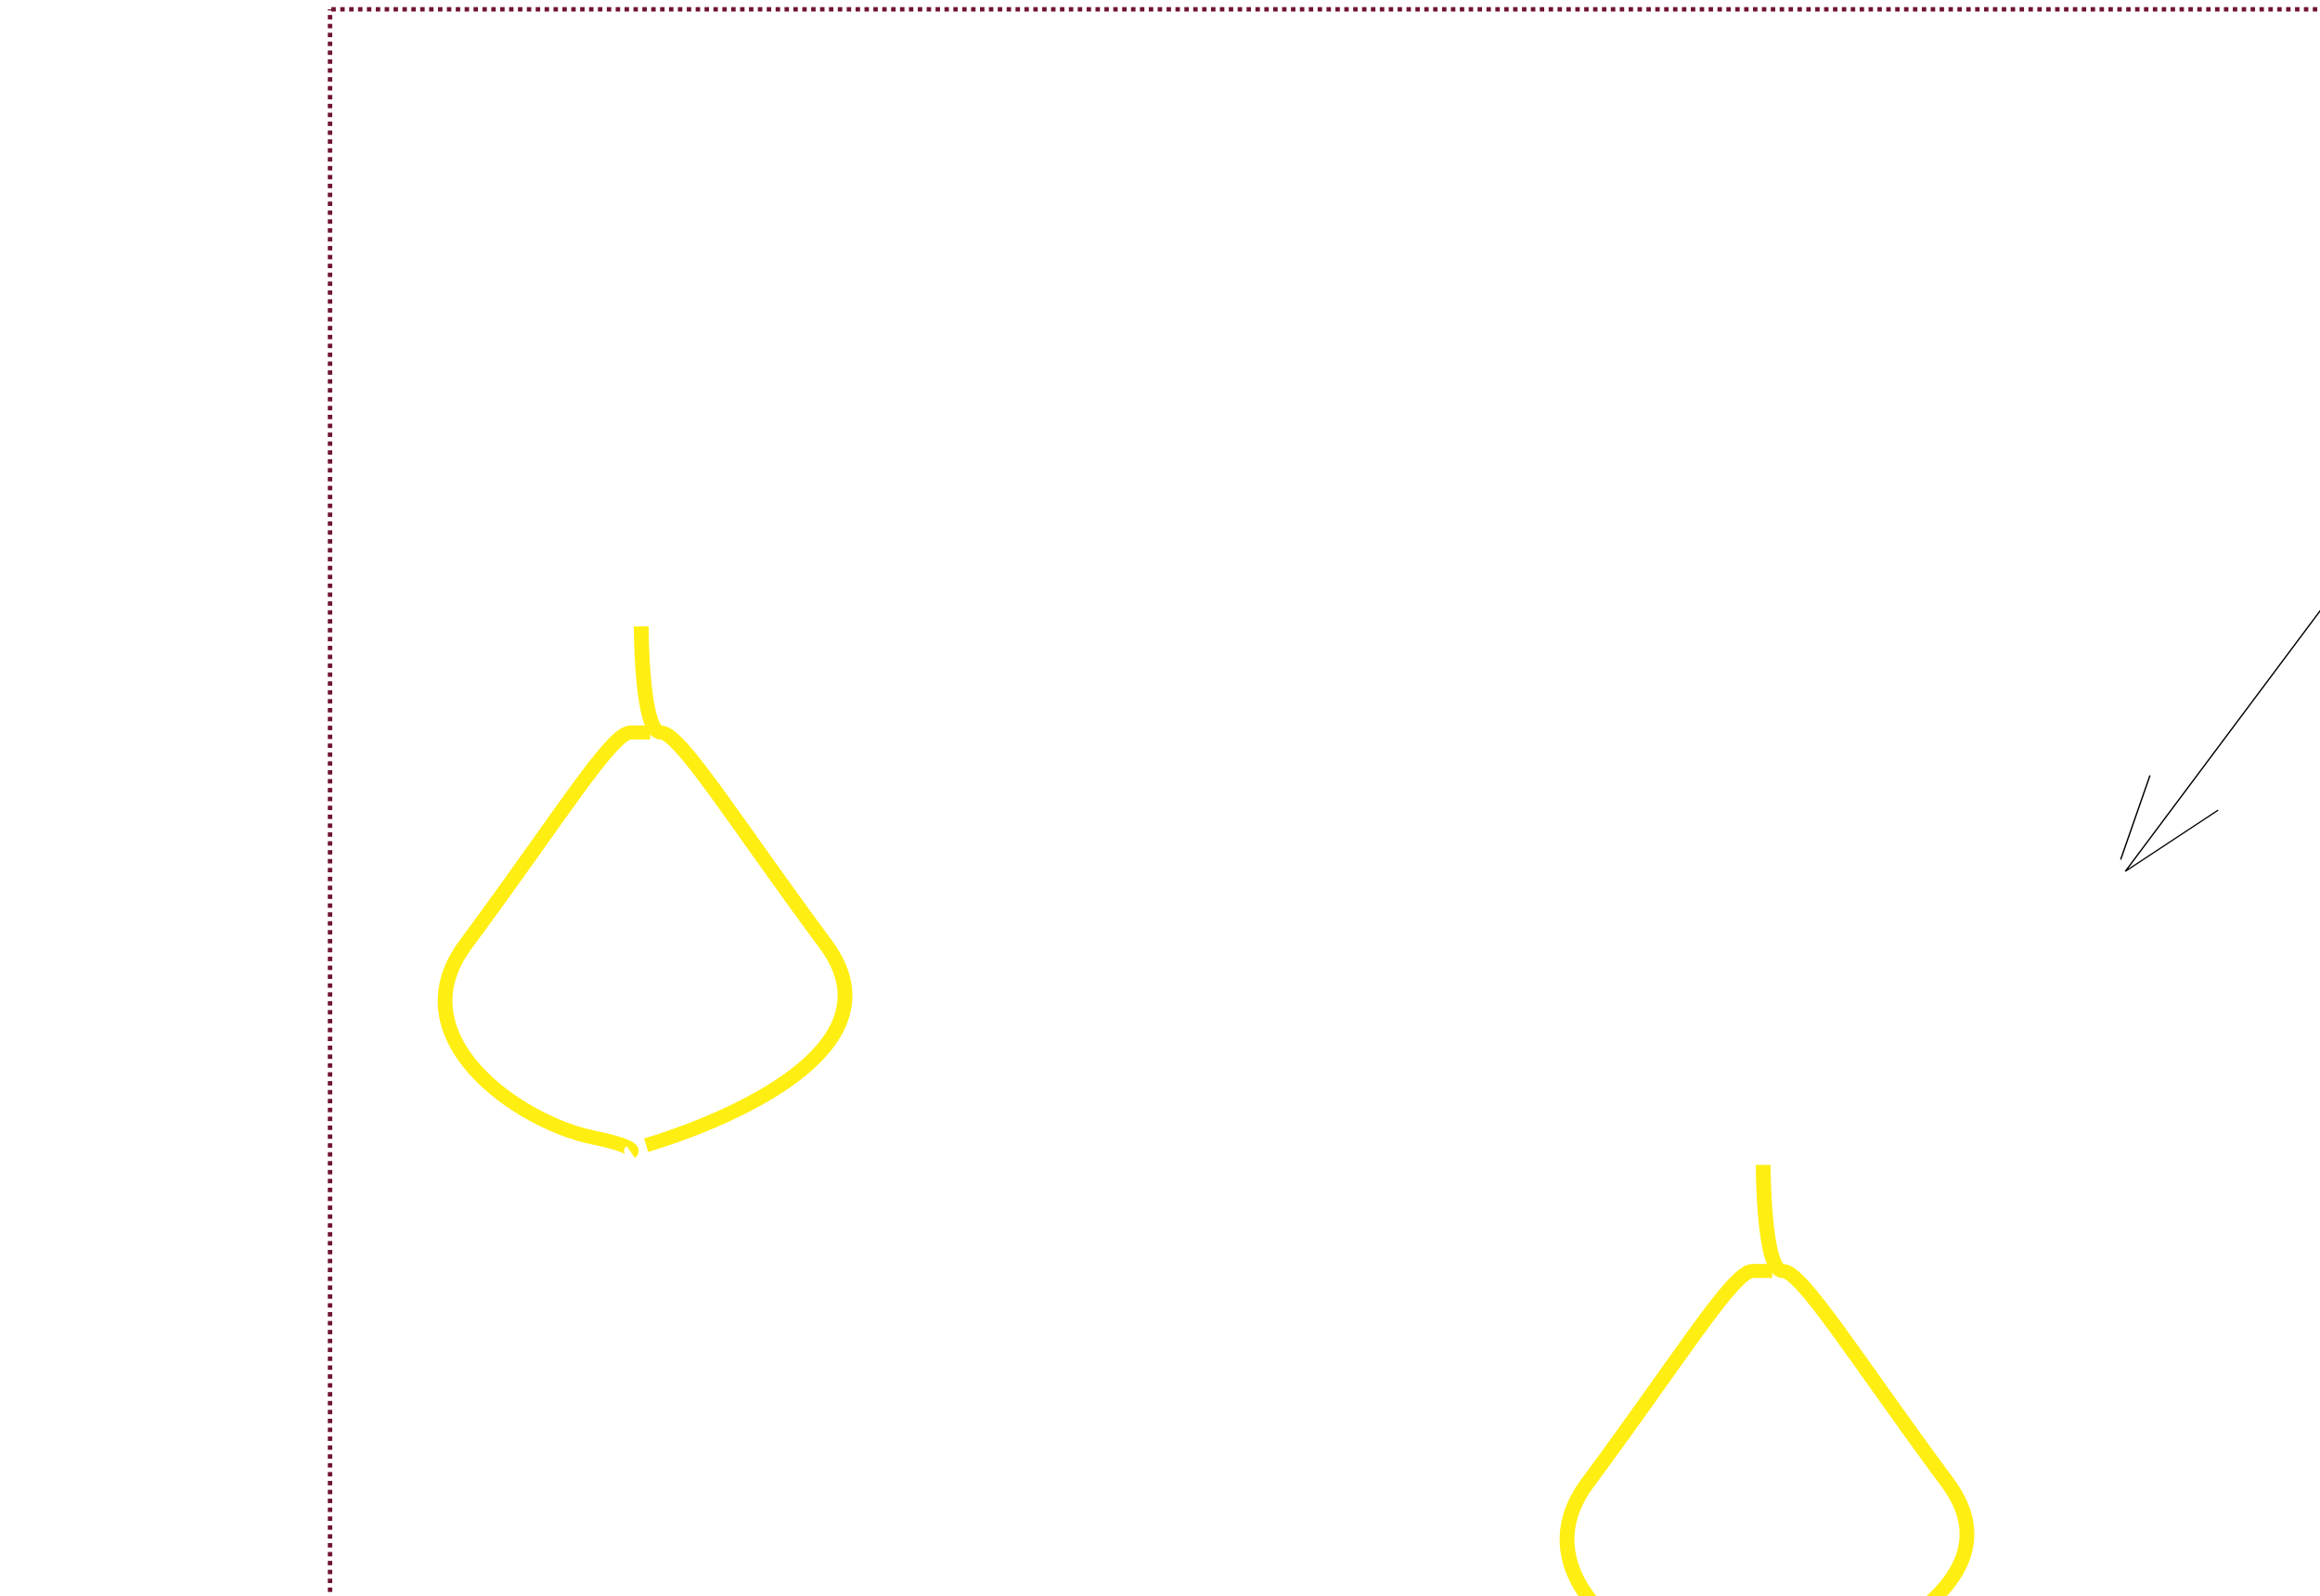
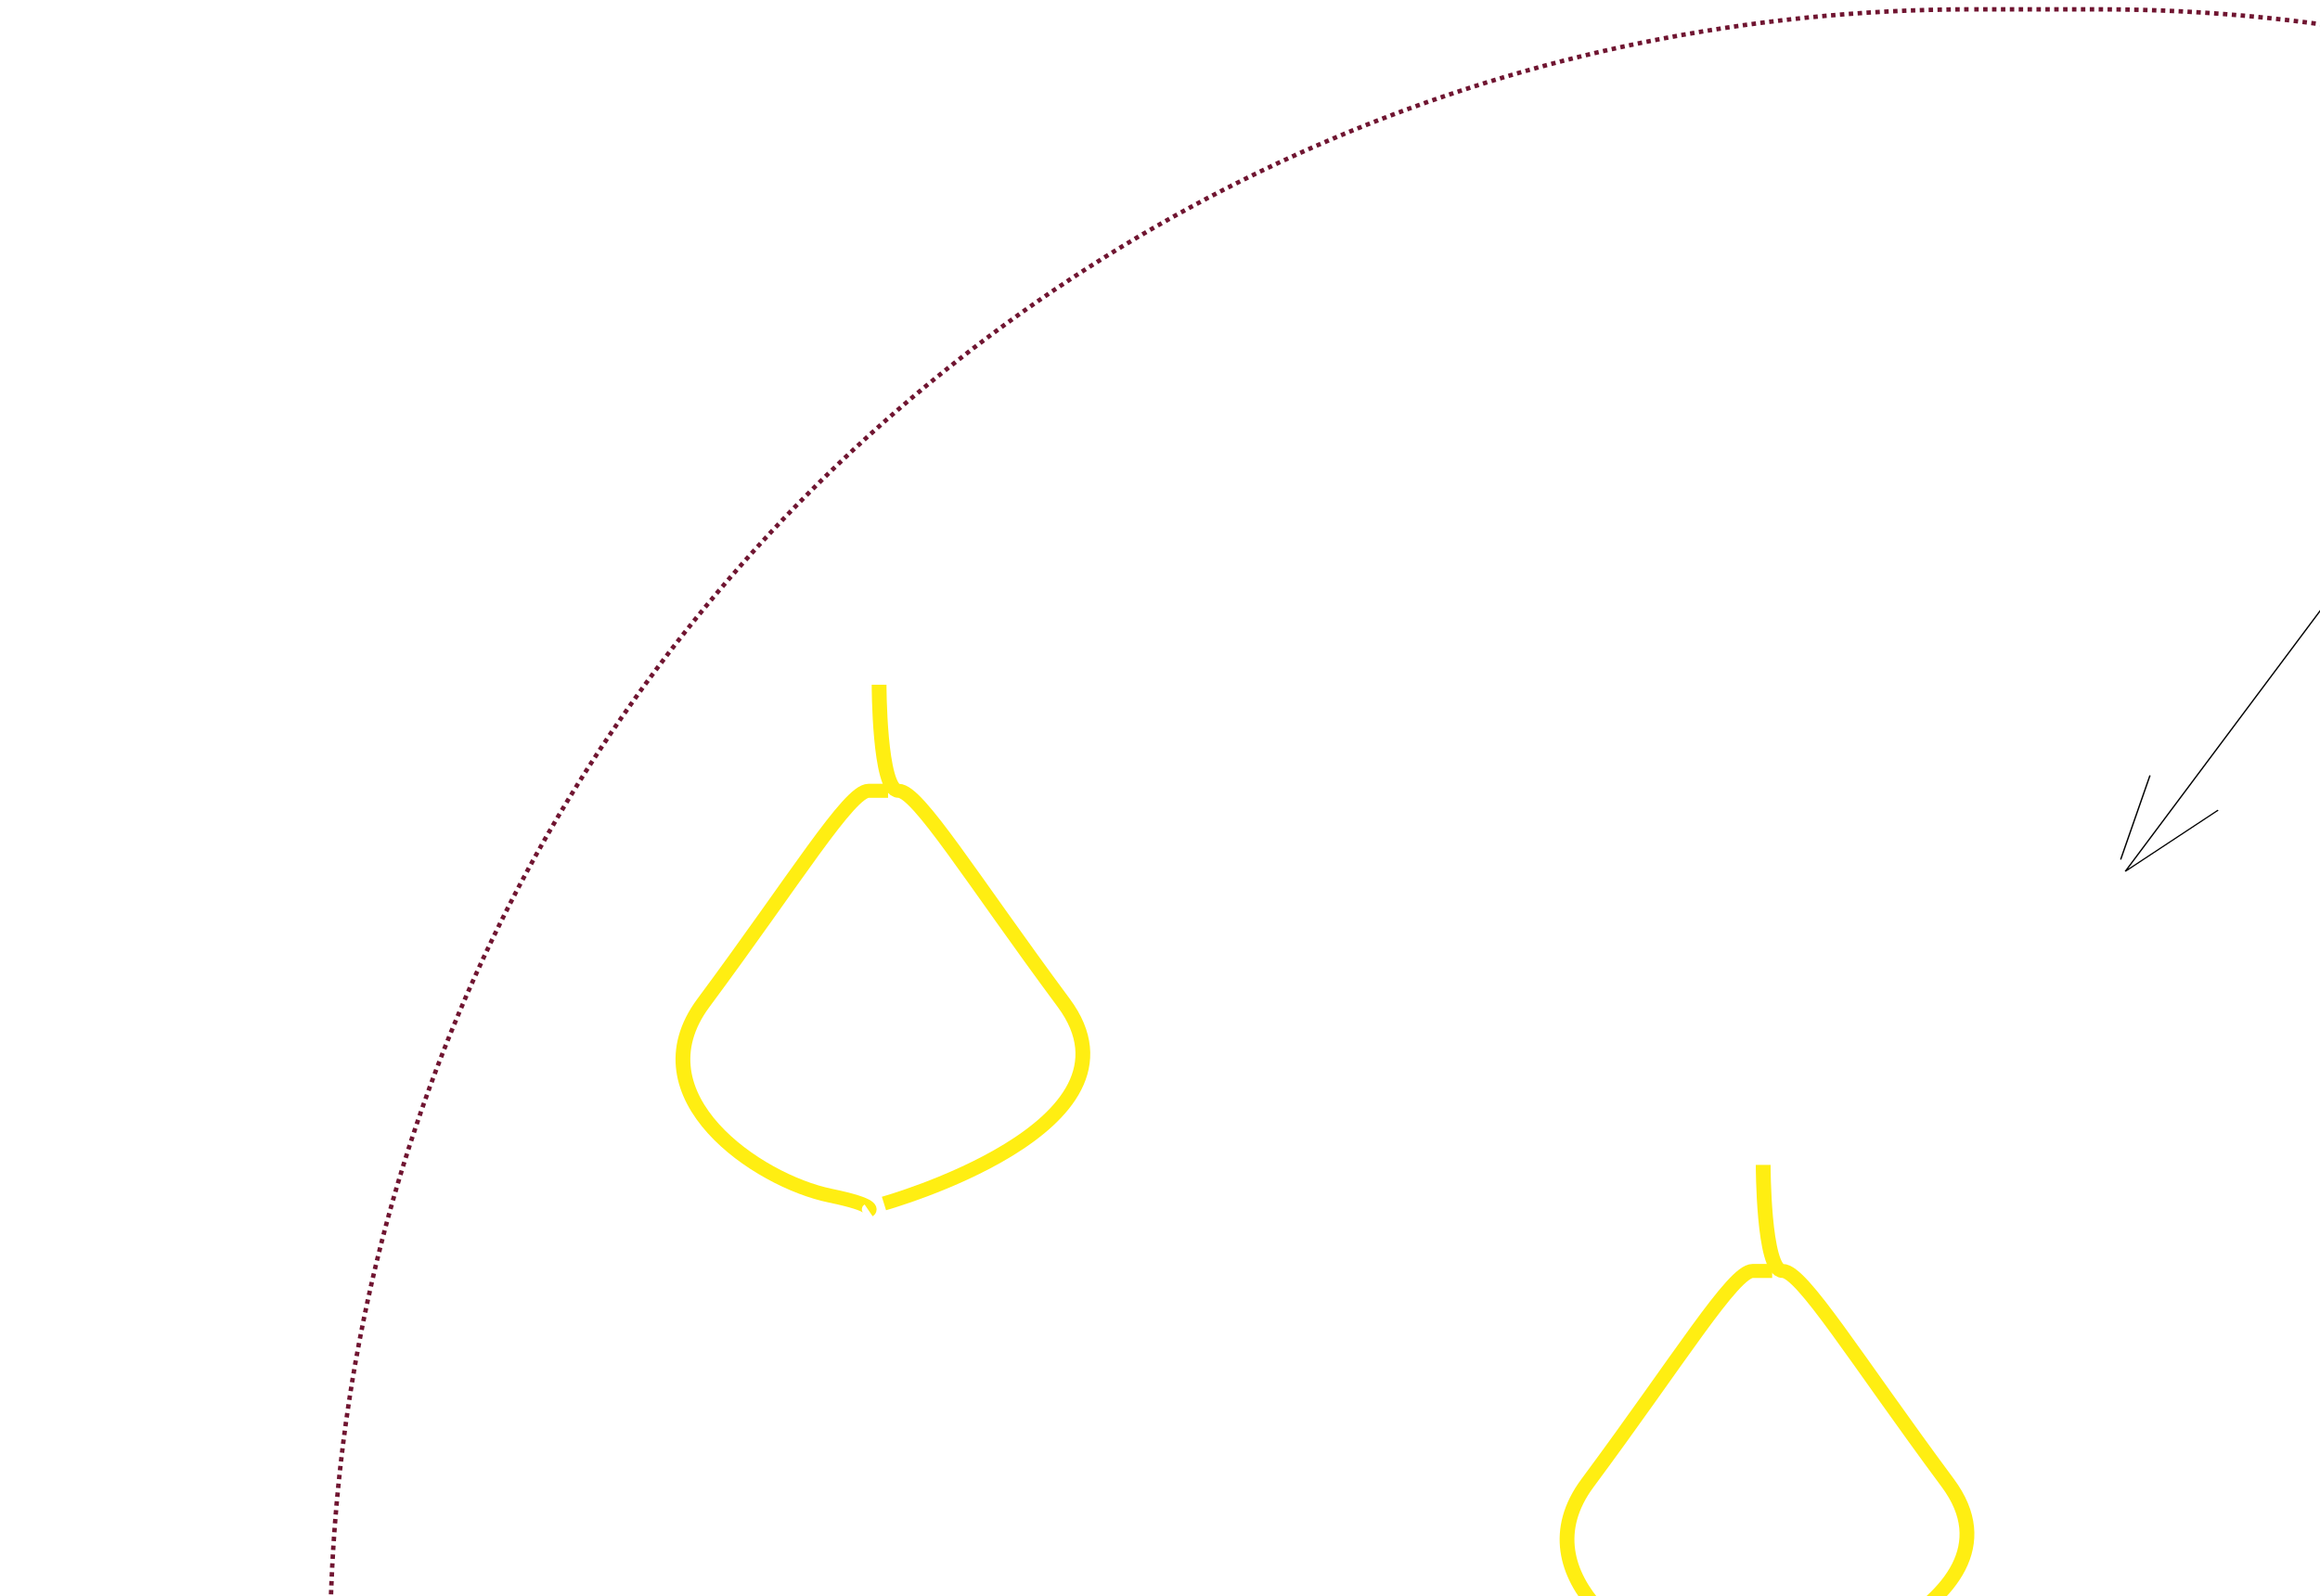
<svg xmlns="http://www.w3.org/2000/svg" xmlns:xlink="http://www.w3.org/1999/xlink" width="1044.414" height="718.479" id="svg2" version="1.1">
  <defs id="defs4">
    <marker orient="auto" refY="0.0" refX="0.0" id="Arrow2Lstart" style="overflow:visible">
      <path id="path3843" style="font-size:12.0;fill-rule:evenodd;stroke-width:0.625;stroke-linejoin:round" d="M 8.719,4.034 L -2.207,0.016 L 8.719,-4.002 C 6.973,-1.63 6.983,1.616 8.719,4.034 z " transform="scale(1.1) translate(1,0)" />
    </marker>
    <marker orient="auto" refY="0.0" refX="0.0" id="Arrow1Lstart" style="overflow:visible">
      <path id="path3825" d="M 0.0,0.0 L 5.0,-5.0 L -12.5,0.0 L 5.0,5.0 L 0.0,0.0 z " style="fill-rule:evenodd;stroke:#000000;stroke-width:1.0pt;marker-start:none" transform="scale(0.8) translate(12.5,0)" />
    </marker>
  </defs>
  <g id="layer2">
-     <rect style="fill:#ffffff;fill-opacity:1;stroke:none" id="rect4682" width="3000" height="2971.428" x="-440" y="-990.092" />
+     <rect style="fill:#ffffff;fill-opacity:1;stroke:none" id="rect4682" width="3000" height="2971.428" x="-870.325" y="-834.529" />
  </g>
  <g id="layer1" transform="translate(-65.78683,-335.1579)">
    <text xml:space="preserve" style="font-size:40px;font-style:normal;font-weight:normal;line-height:125%;letter-spacing:0px;word-spacing:0px;fill:#000000;fill-opacity:1;stroke:none;font-family:Sans" x="-153.093" y="-441.44" id="text3008">
      <tspan id="tspan3010" x="-153.093" y="-441.44" style="font-size:64px;fill:#e75151;fill-opacity:1">gruszki, symbol seksulaności</tspan>
      <tspan x="-153.093" y="-381.494" id="tspan3012">wariacja na temat prymitywnego strzelania do celu</tspan>
      <tspan x="-153.093" y="-331.494" id="tspan3018" />
    </text>
-     <g id="g3802" transform="matrix(0.7656595,0,0,0.7266009,126.5585,179.6165)">
+     <g id="g3802" transform="matrix(0.7656595,0,0,0.7266009,233.6347,205.8805)">
      <path id="path3024" d="m 291.501,927.923 c 0,0 4.922,-3.18 -22.599,-9.145 -42.869,-9.291 -115.331,-61.467 -74.544,-119.427 54.286,-77.143 85.714,-131.429 97.143,-131.429 11.429,0 11.429,0 11.429,0" style="fill:none;stroke:#ffee12;stroke-width:8.7;stroke-linecap:butt;stroke-linejoin:miter;stroke-miterlimit:4;stroke-opacity:1;stroke-dasharray:none" />
      <path style="fill:none;stroke:#ffee12;stroke-width:8.7;stroke-linecap:butt;stroke-linejoin:miter;stroke-miterlimit:4;stroke-opacity:1;stroke-dasharray:none" d="m 300.512,923.637 c 0,0 160,-47.143 105.714,-124.286 -54.286,-77.143 -85.714,-131.429 -97.143,-131.429 -11.429,0 -11.429,-65.714 -11.429,-65.714" id="path3026" />
    </g>
-     <use x="0" y="0" xlink:href="#g3802" id="use3806" transform="matrix(1.433166,0,0,1.448727,144.1277,302.6261)" width="1044.414" height="718.479" />
-     <use x="0" y="0" xlink:href="#use3806" id="use3808" transform="matrix(1.524139,0,0,1.910026,460.3777,-1895.21)" width="1044.414" height="718.479" />
-     <use x="0" y="0" xlink:href="#g3802" id="use3810" transform="translate(505.0763,242.4366)" width="1044.414" height="718.479" style="fill:#b34c4c;fill-opacity:1;stroke:#9a6575;stroke-opacity:1" />
+     <use x="0" y="0" xlink:href="#g3802" id="use3806" transform="matrix(1.433166,0,0,1.448727,-9.330216,264.5768)" width="1044.414" height="718.479" />
+     <use x="0" y="0" xlink:href="#use3806" id="use3808" transform="matrix(1.524139,0,0,1.910026,448.2559,-1755.809)" width="1044.414" height="718.479" />
+     <use x="0" y="0" xlink:href="#g3802" id="use3810" transform="translate(398.0001,216.1726)" width="1044.414" height="718.479" style="fill:#b34c4c;fill-opacity:1;stroke:#9a6575;stroke-opacity:1" />
    <g id="g4642" transform="matrix(0.284711,-0.3807998,0.5420463,0.2765524,-16.47568,701.7272)">
      <path transform="translate(65.78683,335.1579)" id="path4638" d="m 1547.554,1078.094 -654.579,0 92.934,28.284" style="fill:none;stroke:#000000;stroke-width:1px;stroke-linecap:butt;stroke-linejoin:miter;stroke-opacity:1" />
      <path transform="translate(65.78683,335.1579)" id="path4640" d="m 901.056,1070.013 84.853,-20.203" style="fill:none;stroke:#000000;stroke-width:1px;stroke-linecap:butt;stroke-linejoin:miter;stroke-opacity:1" />
    </g>
    <g id="g4659" transform="translate(-34.28571,154.2857)">
      <text id="text3020" y="1866.415" x="91.64" style="font-size:40px;font-style:normal;font-weight:normal;line-height:125%;letter-spacing:0px;word-spacing:0px;fill:#000000;fill-opacity:1;stroke:none;font-family:Sans" xml:space="preserve">
        <tspan y="1866.415" x="91.64" id="tspan3022">Prawo psychologiczne: seks bez dobrej relacji powoduje zmniejszenie libido</tspan>
      </text>
      <text id="text4651" y="1700.135" x="90.031" style="font-size:40px;font-style:normal;font-weight:normal;line-height:125%;letter-spacing:0px;word-spacing:0px;fill:#000000;fill-opacity:1;stroke:none;font-family:Sans" xml:space="preserve">
        <tspan y="1700.135" x="90.031" id="tspan4653" />
        <tspan id="tspan4655" y="1750.135" x="90.031">Strzały trafiające w gruszki, ha, celem jest trafianie tylko w gruszki o odpowiedniej dojrzałości sa one wśród innych </tspan>
        <tspan id="tspan4657" y="1800.135" x="90.031">i jeśli się trafi inną następuje utrata energi</tspan>
      </text>
    </g>
-     <rect style="fill:none;stroke:#701531;stroke-width:2;stroke-miterlimit:4;stroke-opacity:1;stroke-dasharray:2, 2;stroke-dashoffset:15.4" id="rect4667" width="1628.571" height="1360" x="214.358" y="339.352" />
-     <text xml:space="preserve" style="font-size:40px;font-style:normal;font-weight:normal;line-height:125%;letter-spacing:0px;word-spacing:0px;fill:#000000;fill-opacity:1;stroke:none;font-family:Sans" x="1351.501" y="-26.363" id="text4671">
-       <tspan id="tspan4673" x="1351.501" y="-26.363">miejsce z którego się strzela może jeździć po krawędzi</tspan>
-       <tspan x="1351.501" y="23.637" id="tspan4675">bedzie to powodoac uczucie przestrzenności</tspan>
+     <rect style="fill:none;stroke:#701531;stroke-width:2;stroke-miterlimit:4;stroke-opacity:1;stroke-dasharray:2, 2;stroke-dashoffset:15.4" id="rect4667" width="1535.637" height="1479.198" x="214.358" y="339.352" ry="739.599" />
+     <text xml:space="preserve" style="font-size:40px;font-style:normal;font-weight:normal;line-height:125%;letter-spacing:0px;word-spacing:0px;fill:#000000;fill-opacity:1;stroke:none;font-family:Sans" x="1414.131" y="-163.743" id="text4671">
+       <tspan id="tspan4673" x="1414.131" y="-163.743">miejsce z którego się strzela może jeździć po krawędzi</tspan>
+       <tspan x="1414.131" y="-113.743" id="tspan4675">bedzie to powodoac uczucie przestrzenności</tspan>
    </text>
-     <path style="fill:#4cb39e;fill-opacity:1;stroke:none" id="path4679" d="m -1600,112.765 a 260,331.429 0 1 1 0,-0.061 l -260,0.061 z" transform="matrix(0.1428571,0,0,0.1120689,1591.501,272.4284)" />
+     <g id="shooter" transform="matrix(0.4227715,0.3266442,-0.3771047,0.4880819,1101.963,-383.8719)">
+       <path id="path3027" d="m 1817.547,174.649 c -2.463,2.18 -4.926,4.36 -7.389,6.54 -0.985,0.436 -2.177,0.619 -2.955,1.308 -1.256,1.112 -1.89,2.666 -2.955,3.924 -0.418,0.493 -1.06,0.815 -1.478,1.308 -1.066,1.258 -1.7,2.812 -2.955,3.924 -0.779,0.689 -2.095,0.699 -2.955,1.308 -2.468,1.748 -6.398,6.1 -8.866,7.847 -18.798,13.31 -13.701,8.052 -28.077,19.619 -2.062,1.659 -3.849,3.573 -5.911,5.232 -3.36,2.704 -7.133,5.005 -10.344,7.847 -3.211,2.842 -5.529,6.429 -8.866,9.155 -3.114,2.544 -7.239,3.988 -10.344,6.54 -3.837,3.154 -6.896,6.976 -10.344,10.463 -2.955,3.924 -5.099,8.437 -8.866,11.771 -9.634,8.527 -21.399,15.016 -31.032,23.542 -3.286,2.908 -4.811,7.041 -7.389,10.463 -1.366,1.814 -3.067,3.418 -4.433,5.232 -1.593,2.115 -1.754,-4.62 -3.423,-2.552 -0.81,1.003 -7.857,2.942 -3.966,11.707 -5.461,-8.85 0.763,-13.522 -1.478,0 -0.441,0.78 -10.101,-5.327 -10.101,-4.455" style="fill:none;stroke:#000000;stroke-width:0.688px;stroke-linecap:butt;stroke-linejoin:miter;stroke-opacity:1" />
+       <path transform="translate(65.78683,335.1579)" id="path3033" d="m 1589.98,-24.993 c -21.55,8.755 -43.1,17.509 -64.65,26.264 -0.673,0.673 -1.168,1.594 -2.02,2.02 -0.602,0.301 -1.418,-0.301 -2.02,0 -2.172,1.086 -3.889,2.955 -6.061,4.041 -0.602,0.301 -1.544,-0.476 -2.02,0 -0.476,0.476 0.476,1.544 0,2.02 -1.065,1.065 -2.976,0.956 -4.041,2.02 -3.049,3.049 -5.321,6.789 -8.081,10.102 -1.244,1.493 -5.325,4.588 -6.061,6.061 -0.952,1.905 -1.068,4.156 -2.02,6.061 -1.547,3.094 -3.6,1.58 -6.061,4.041 -0.476,0.476 0.163,1.367 0,2.02 -0.516,2.066 -1.068,4.156 -2.02,6.061 -0.426,0.852 -1.492,1.228 -2.02,2.02 -0.835,1.253 -1.117,2.836 -2.02,4.041 -1.143,1.524 -2.694,2.694 -4.041,4.041 -0.673,0.673 -1.594,1.168 -2.02,2.02 -0.301,0.602 0.301,1.418 0,2.02 -0.426,0.852 -1.594,1.168 -2.02,2.02 -0.952,1.905 -1.068,4.156 -2.02,6.061 -0.426,0.852 -1.594,1.168 -2.02,2.02 -0.602,1.205 0.602,2.836 0,4.041 -0.426,0.852 -1.719,1.117 -2.02,2.02 0,0.009 0,6.059 0,6.061 -1.717,1.717 -4.344,2.324 -6.061,4.041 -0.476,0.476 0.213,1.381 0,2.02 -0.476,1.429 -1.544,2.612 -2.02,4.041 -0.213,0.639 0.373,1.46 0,2.02 -1.057,1.585 -3.333,2.272 -4.041,4.041 -3.592,8.979 1.197,3.292 0,8.081 -0.516,2.066 -1.504,3.995 -2.02,6.061 -0.163,0.653 0.673,2.02 0,2.02 -0.673,0 0,-1.347 0,-2.02" style="fill:none;stroke:#000000;stroke-width:1px;stroke-linecap:butt;stroke-linejoin:miter;stroke-opacity:1" />
+       <path transform="translate(65.78683,335.1579)" id="path3039" d="m 1452.599,112.388 c 4.714,8.081 8.953,16.459 14.142,24.244 0.373,0.56 1.347,0 2.02,0 0.673,0 1.418,0.301 2.02,0 0.852,-0.426 1.594,-1.168 2.02,-2.02 0.301,-0.602 -0.602,-1.719 0,-2.02 1.205,-0.602 2.92,0.747 4.041,0 4.374,-2.916 1.102,-3.307 2.02,-6.061 0.476,-1.429 1.273,-2.733 2.02,-4.041 1.948,-3.409 3.883,-6.834 6.061,-10.102 0.528,-0.792 1.594,-1.168 2.02,-2.02 0.602,-1.205 -0.693,-2.886 0,-4.041 19.256,-32.093 -5.954,16.906 8.081,-18.183 1.458,-3.646 3.779,-6.906 6.061,-10.102 1.107,-1.55 2.694,-2.694 4.041,-4.041 0.673,-0.673 1.719,-1.117 2.02,-2.02 0.426,-1.278 -0.602,-2.836 0,-4.041 0.301,-0.602 1.544,0.476 2.02,0 0.476,-0.476 -0.476,-1.544 0,-2.02 0.476,-0.476 1.544,0.476 2.02,0 0.476,-0.476 0,-1.347 0,-2.02 0.673,-0.673 1.228,-1.492 2.02,-2.02 1.061,-0.707 5.399,-2.055 6.061,-4.041 0.394,-1.182 -2.02,2.744 9.091,-12.122 7.907,-10.579 13.132,-0.03 13.132,-13.132" style="fill:none;stroke:#000000;stroke-width:1px;stroke-linecap:butt;stroke-linejoin:miter;stroke-opacity:1" />
+       <path transform="translate(65.78683,335.1579)" id="path3041" d="m 1582.909,23.494 c -5.388,12.122 4.377,-14.142 -1.01,-2.02 0,1.347 0.426,2.763 0,4.041 -0.301,0.904 -1.594,1.168 -2.02,2.02 -2.488,4.976 5.864,-1.824 -2.02,6.061 -0.476,0.476 -1.719,-0.602 -2.02,0 -0.602,1.205 0,2.694 0,4.041 0,0.673 0.373,1.46 0,2.02 -1.057,1.585 -3.189,2.337 -4.041,4.041 -0.166,0.332 0.157,7.299 0,8.081 -0.418,2.088 -1.603,3.973 -2.02,6.061 -0.528,2.641 0.852,5.526 0,8.081 -0.301,0.904 -1.594,1.168 -2.02,2.02 -0.808,1.616 0.808,4.445 0,6.061 -0.426,0.852 -1.719,1.117 -2.02,2.02 -0.308,0.924 0.45,7.182 0,8.081 -0.426,0.852 -1.594,1.168 -2.02,2.02 -0.301,0.602 0.602,1.719 0,2.02 -11.448,0 -0.673,-1.347 -4.041,2.02 -0.476,0.476 -1.719,-0.602 -2.02,0 -0.602,1.205 0.602,2.836 0,4.041 -0.301,0.602 -1.544,-0.476 -2.02,0 -0.476,0.476 0.476,1.544 0,2.02 -0.476,0.476 -1.544,-0.476 -2.02,0 -0.476,0.476 0.476,1.544 0,2.02 -0.952,0.952 -2.763,-0.426 -4.041,0 -6.964,2.321 -1.497,2.02 -6.061,2.02 -0.673,0 -1.347,0 -2.02,0 -0.673,0 -1.544,0.476 -2.02,0 -0.476,-0.476 0,-1.347 0,-2.02 0,-2.02 0,-4.041 0,-6.061 0,-6.061 0,-12.122 0,-18.183 0,-1.347 0,-2.694 0,-4.041 0,-0.673 -0.301,-1.418 0,-2.02 0.426,-0.852 1.719,-1.117 2.02,-2.02 0,-0.009 0,-6.059 0,-6.061 0.476,-0.476 2.02,-0.673 2.02,0 0,0.673 -1.347,-17.173 -2.02,-17.173" style="fill:none;stroke:#000000;stroke-width:1px;stroke-linecap:butt;stroke-linejoin:miter;stroke-opacity:1" />
+       <path transform="translate(65.78683,335.1579)" id="path3067" d="m 1585.939,25.515 c 37.125,-20.723 74.164,-41.6 111.117,-62.629 0.94,-0.535 1.884,-1.072 2.892,-1.463 1.008,-0.391 2.09,-0.634 3.169,-0.557 0.339,0.024 0.675,0.08 1.013,0.101 0.339,0.022 0.686,0.008 1.007,-0.101 0.472,-0.161 0.855,-0.519 1.144,-0.925 0.289,-0.406 0.498,-0.862 0.725,-1.306 0.227,-0.444 0.479,-0.884 0.837,-1.231 0.179,-0.174 0.383,-0.322 0.61,-0.426 0.227,-0.104 0.476,-0.161 0.725,-0.153 0.352,0.011 0.686,0.15 1.032,0.216 0.173,0.033 0.351,0.047 0.525,0.018 0.174,-0.03 0.343,-0.106 0.463,-0.234 0.12,-0.127 0.186,-0.298 0.208,-0.471 0.022,-0.173 0,-0.349 -0.033,-0.52 -0.069,-0.342 -0.198,-0.68 -0.175,-1.029 0.016,-0.247 0.111,-0.486 0.248,-0.692 0.138,-0.206 0.319,-0.381 0.515,-0.533 0.393,-0.303 0.849,-0.513 1.257,-0.795 0.785,-0.543 1.365,-1.326 2.02,-2.02 1.325,-1.403 2.972,-2.45 4.486,-3.645 1.514,-1.196 2.949,-2.618 3.595,-4.436 0.362,-1.018 0.457,-2.108 0.671,-3.167 0.214,-1.059 0.576,-2.138 1.349,-2.893 0.345,-0.337 0.759,-0.596 1.136,-0.898 0.377,-0.302 0.729,-0.665 0.884,-1.123 0.109,-0.321 0.113,-0.669 0.087,-1.007 -0.026,-0.338 -0.081,-0.674 -0.087,-1.014 -0.016,-0.865 0.29,-1.714 0.754,-2.444 0.464,-0.73 1.079,-1.352 1.726,-1.927 1.293,-1.149 2.772,-2.182 3.582,-3.71 0.356,-0.671 0.565,-1.409 0.835,-2.119 0.27,-0.71 0.618,-1.416 1.185,-1.921 0.488,-0.435 1.109,-0.695 1.737,-0.878 0.628,-0.183 1.274,-0.299 1.9,-0.49 0.626,-0.191 1.241,-0.466 1.714,-0.918 0.236,-0.226 0.434,-0.495 0.562,-0.796 0.128,-0.301 0.186,-0.634 0.148,-0.959 -0.041,-0.353 -0.191,-0.685 -0.255,-1.035 -0.032,-0.175 -0.042,-0.356 -0.01,-0.53 0.037,-0.174 0.123,-0.341 0.26,-0.455 0.133,-0.111 0.307,-0.165 0.48,-0.177 0.173,-0.012 0.346,0.015 0.516,0.053 0.169,0.038 0.336,0.086 0.507,0.116 0.171,0.03 0.347,0.043 0.517,0.008 0.239,-0.048 0.453,-0.187 0.625,-0.36 0.172,-0.173 0.307,-0.378 0.435,-0.586 0.128,-0.208 0.25,-0.42 0.402,-0.611 0.152,-0.191 0.336,-0.362 0.558,-0.463 0.31,-0.141 0.666,-0.135 1.004,-0.094 0.338,0.041 0.676,0.113 1.016,0.094 0.382,-0.021 0.75,-0.157 1.085,-0.343 0.334,-0.186 0.638,-0.421 0.94,-0.656 0.302,-0.235 0.604,-0.472 0.936,-0.661 0.332,-0.189 0.698,-0.331 1.08,-0.36 0.339,-0.026 0.677,0.037 1.014,0.075 0.338,0.038 0.69,0.049 1.006,-0.075 0.225,-0.088 0.42,-0.241 0.586,-0.417 0.166,-0.176 0.304,-0.376 0.439,-0.575 0.136,-0.2 0.27,-0.401 0.43,-0.583 0.16,-0.181 0.347,-0.343 0.565,-0.445 0.309,-0.145 0.664,-0.164 1.004,-0.135 0.341,0.029 0.676,0.103 1.016,0.135 0.739,0.07 1.496,-0.064 2.167,-0.383 0.67,-0.319 1.252,-0.823 1.664,-1.44 0.412,-0.618 0.653,-1.348 0.69,-2.09 0.037,-0.742 -0.131,-1.492 -0.479,-2.148 0.493,0.397 1.086,0.668 1.709,0.781 0.623,0.112 1.274,0.066 1.874,-0.134 0.6,-0.2 1.149,-0.553 1.58,-1.017 0.431,-0.464 0.743,-1.036 0.899,-1.65 0.204,-0.803 0.141,-1.655 0.352,-2.456 0.105,-0.4 0.283,-0.789 0.568,-1.09 0.285,-0.3 0.686,-0.504 1.1,-0.495 0.356,0.008 0.69,0.167 1.039,0.243 0.174,0.038 0.356,0.055 0.531,0.022 0.175,-0.034 0.344,-0.122 0.451,-0.265 0.104,-0.139 0.142,-0.319 0.137,-0.493 -0,-0.174 -0.05,-0.344 -0.098,-0.511 -0.048,-0.167 -0.1,-0.335 -0.118,-0.508 -0.019,-0.173 -0,-0.354 0.079,-0.508 0.087,-0.165 0.245,-0.287 0.421,-0.35 0.176,-0.063 0.368,-0.07 0.553,-0.042 0.369,0.056 0.702,0.246 1.046,0.392 0.842,0.357 1.79,0.457 2.688,0.282 0.897,-0.174 1.74,-0.622 2.386,-1.269 0.646,-0.646 1.095,-1.489 1.269,-2.386 0.174,-0.897 0.075,-1.846 -0.282,-2.688" style="fill:none;stroke:#000000;stroke-width:1px;stroke-linecap:butt;stroke-linejoin:miter;stroke-opacity:1" />
+       <text transform="matrix(0.6715085,-0.7409969,0.7409969,0.6715085,0,0)" id="text3071" y="1471.194" x="905.754" style="font-size:40px;font-style:normal;font-weight:normal;line-height:125%;letter-spacing:0px;word-spacing:0px;fill:#000000;fill-opacity:1;stroke:none;font-family:Sans" xml:space="preserve">
+         <tspan style="font-size:14px;fill:#008000" y="1471.194" x="905.754" id="tspan3073">ręka ;)</tspan>
+       </text>
+     </g>
  </g>
</svg>
